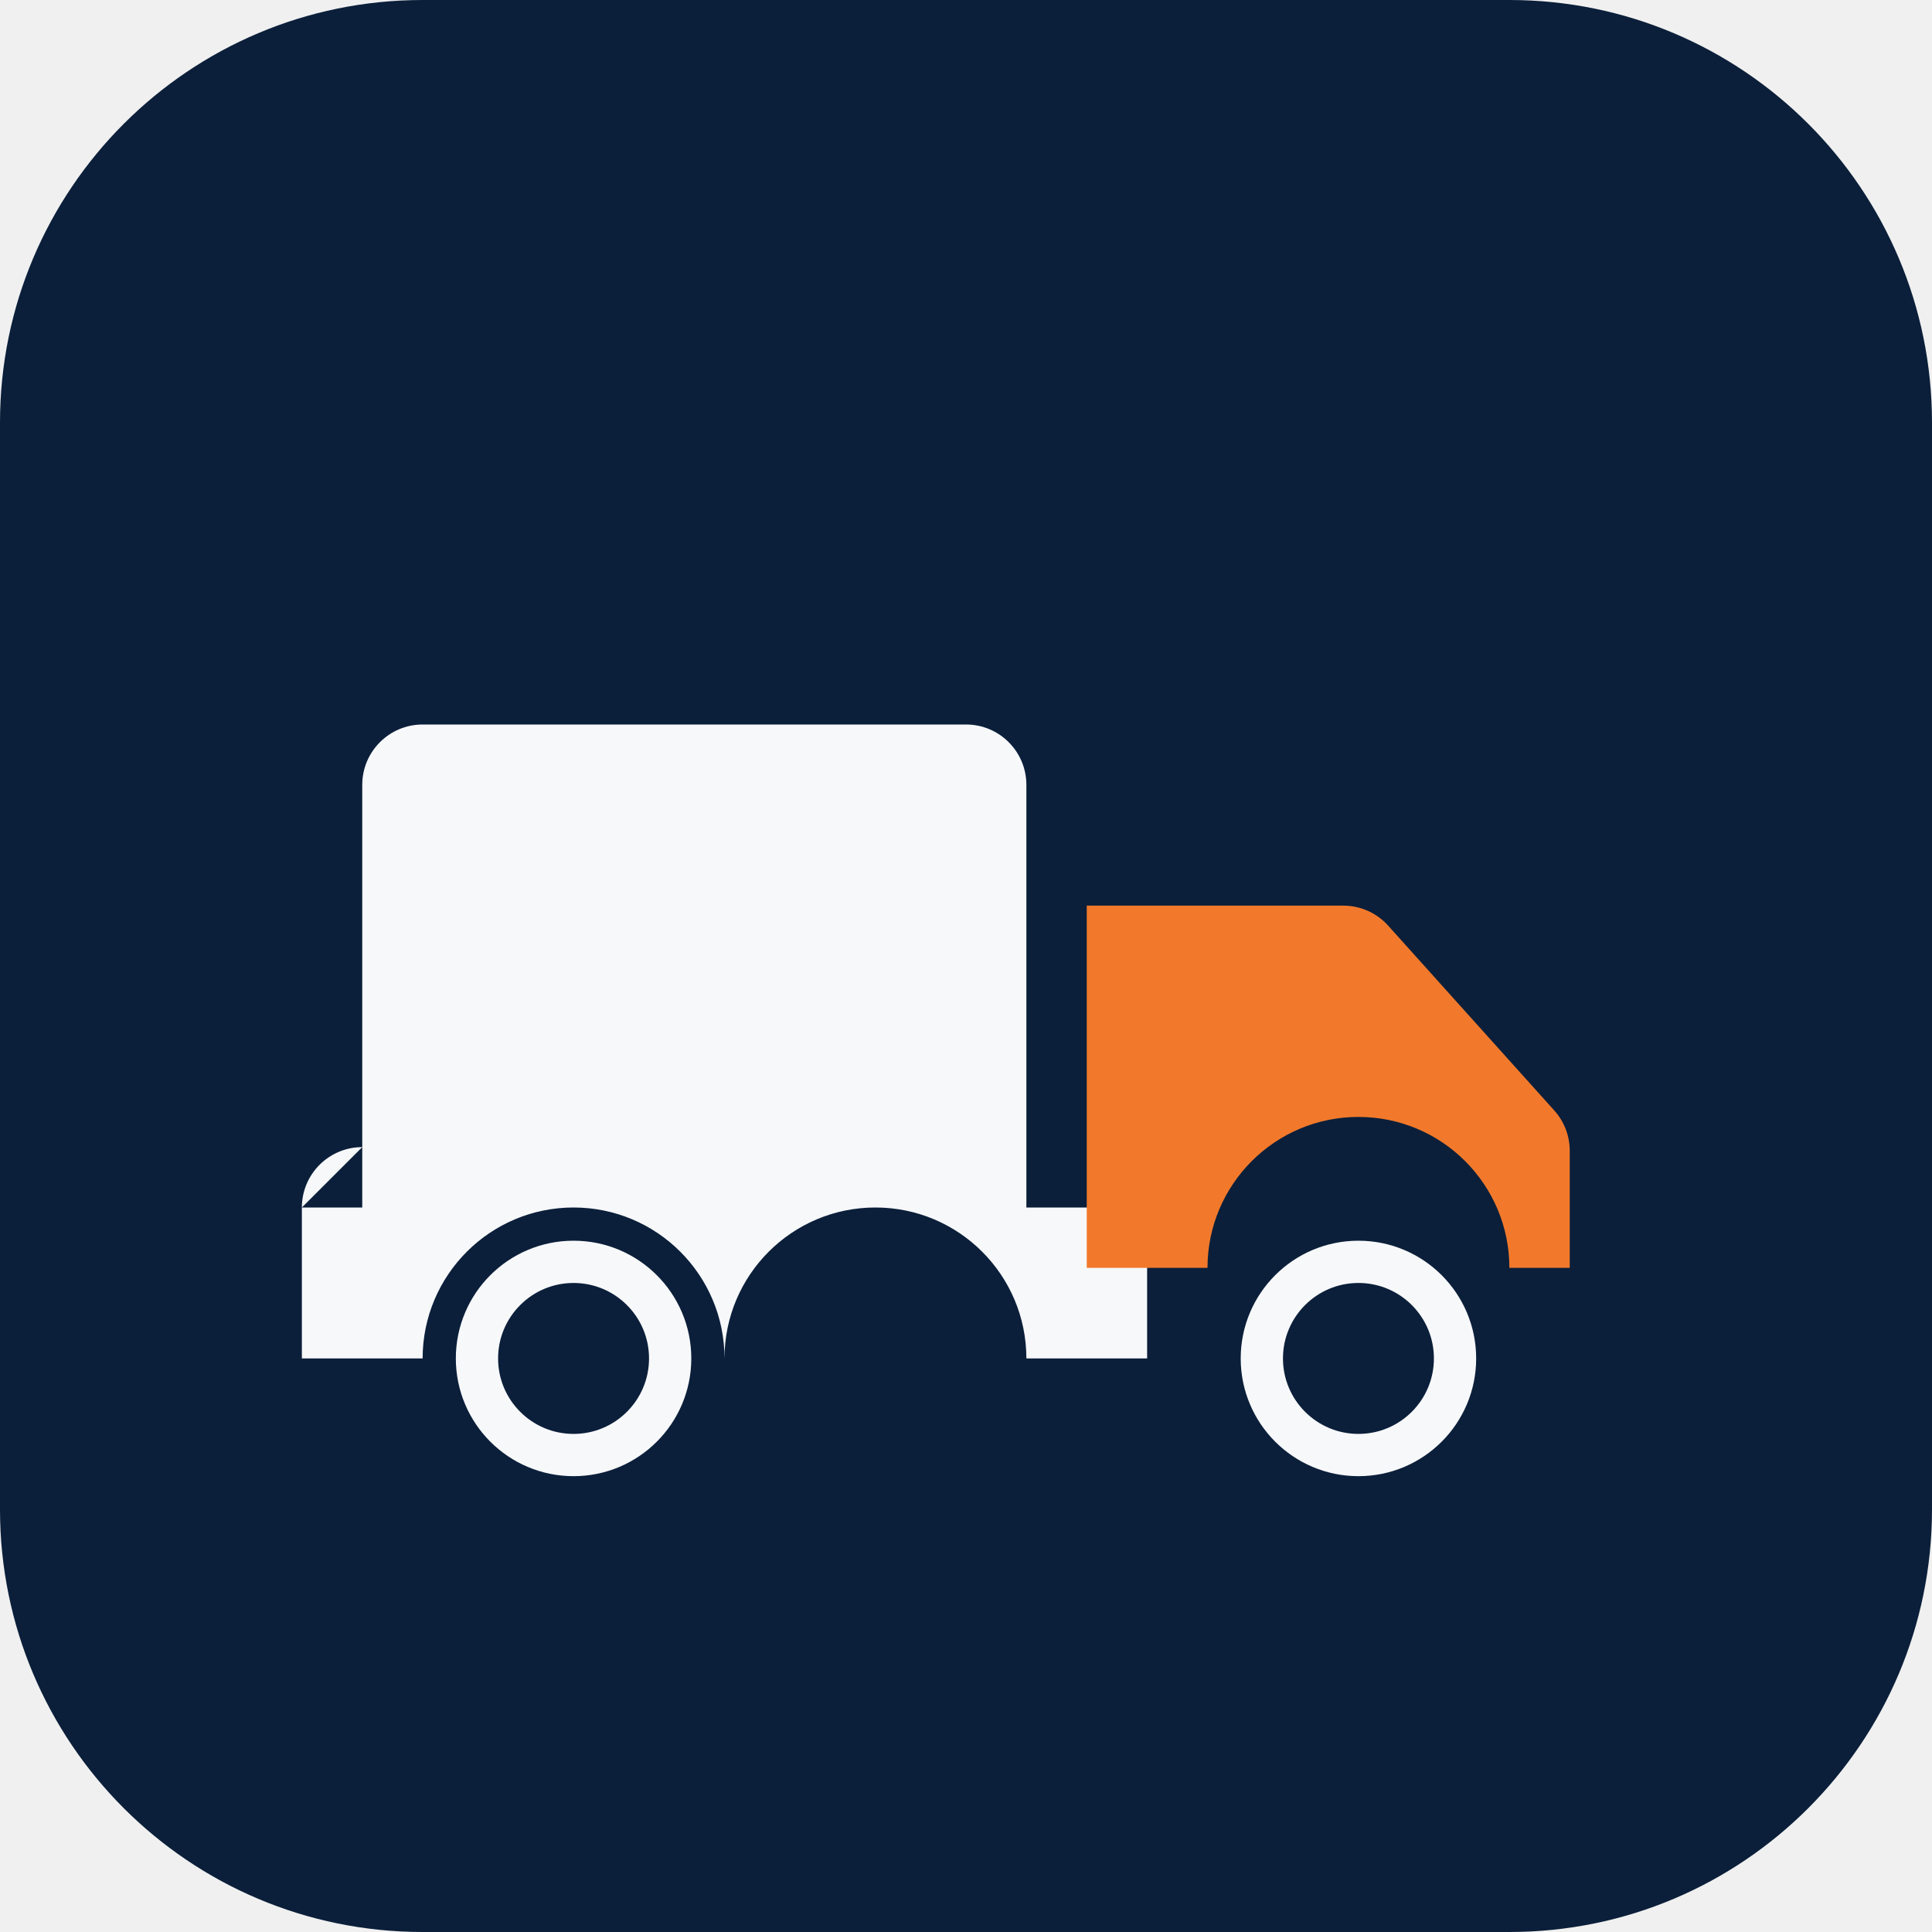
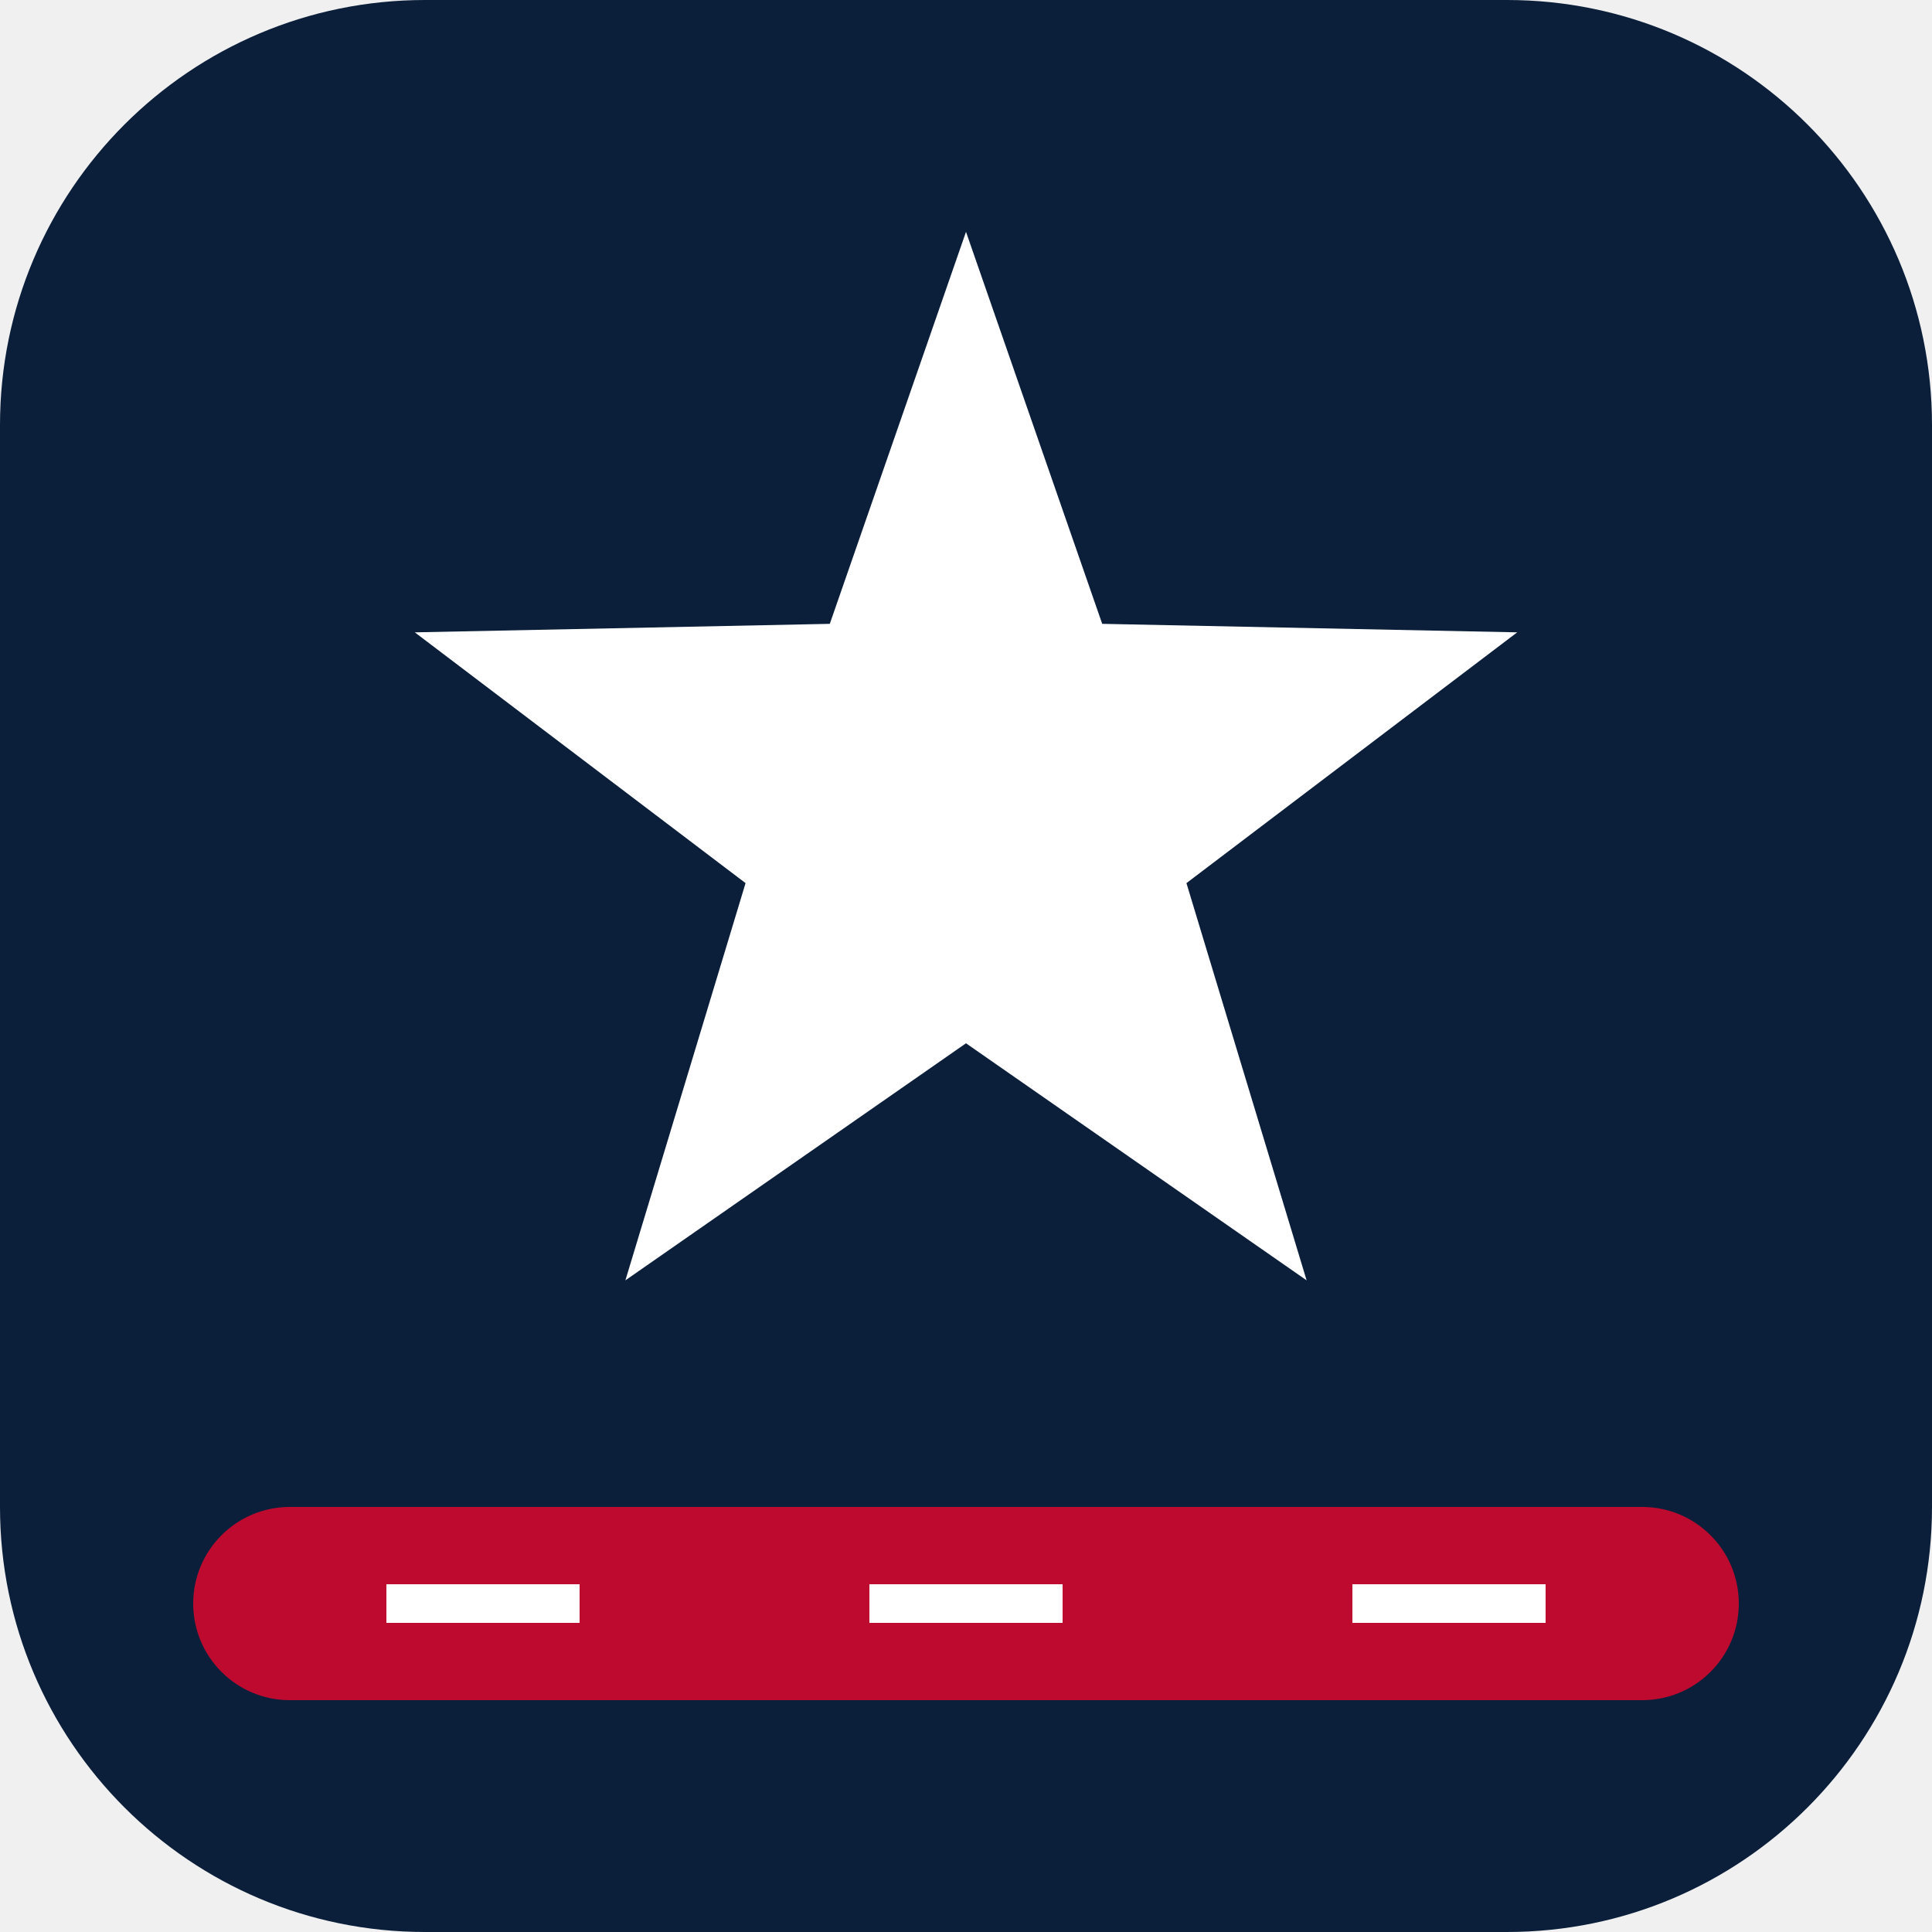
- <svg xmlns="http://www.w3.org/2000/svg" viewBox="0 0 64 64">
-   <rect width="64" height="64" rx="14" fill="#0B1F3A" />
-   <path d="M10 40h2V26a2 2 0 0 1 2-2h18a2 2 0 0 1 2 2v14h2a2 2 0 0 1 2 2v3h-4a5 5 0 0 0-10 0H24a5 5 0 0 0-10 0h-4v-5a2 2 0 0 1 2-2z" fill="#F7F8FA" />
-   <path d="M36 30h8.5a2 2 0 0 1 1.5.68l5.5 6.12a2 2 0 0 1 .5 1.32V42h-2a5 5 0 0 0-10 0h-4V30z" fill="#F2792B" />
-   <circle cx="19" cy="45" r="3.2" fill="#0B1F3A" stroke="#F7F8FA" stroke-width="1.4" />
-   <circle cx="45" cy="45" r="3.2" fill="#0B1F3A" stroke="#F7F8FA" stroke-width="1.4" />
+ <svg xmlns="http://www.w3.org/2000/svg" viewBox="0 0 100 100">
+   <rect width="100" height="100" rx="22" fill="#0B1F3A" />
+   <polygon points="50,12 57.05,32.29 78.53,32.73 61.41,45.71 67.63,66.27 50,54 32.37,66.27 38.59,45.71 21.47,32.73 42.95,32.29" fill="#FFFFFF" />
+   <rect x="10" y="78" width="80" height="10" rx="5" fill="#BF0A30" />
+   <rect x="20" y="82" width="10" height="2" fill="#FFFFFF" />
+   <rect x="45" y="82" width="10" height="2" fill="#FFFFFF" />
+   <rect x="70" y="82" width="10" height="2" fill="#FFFFFF" />
</svg>
